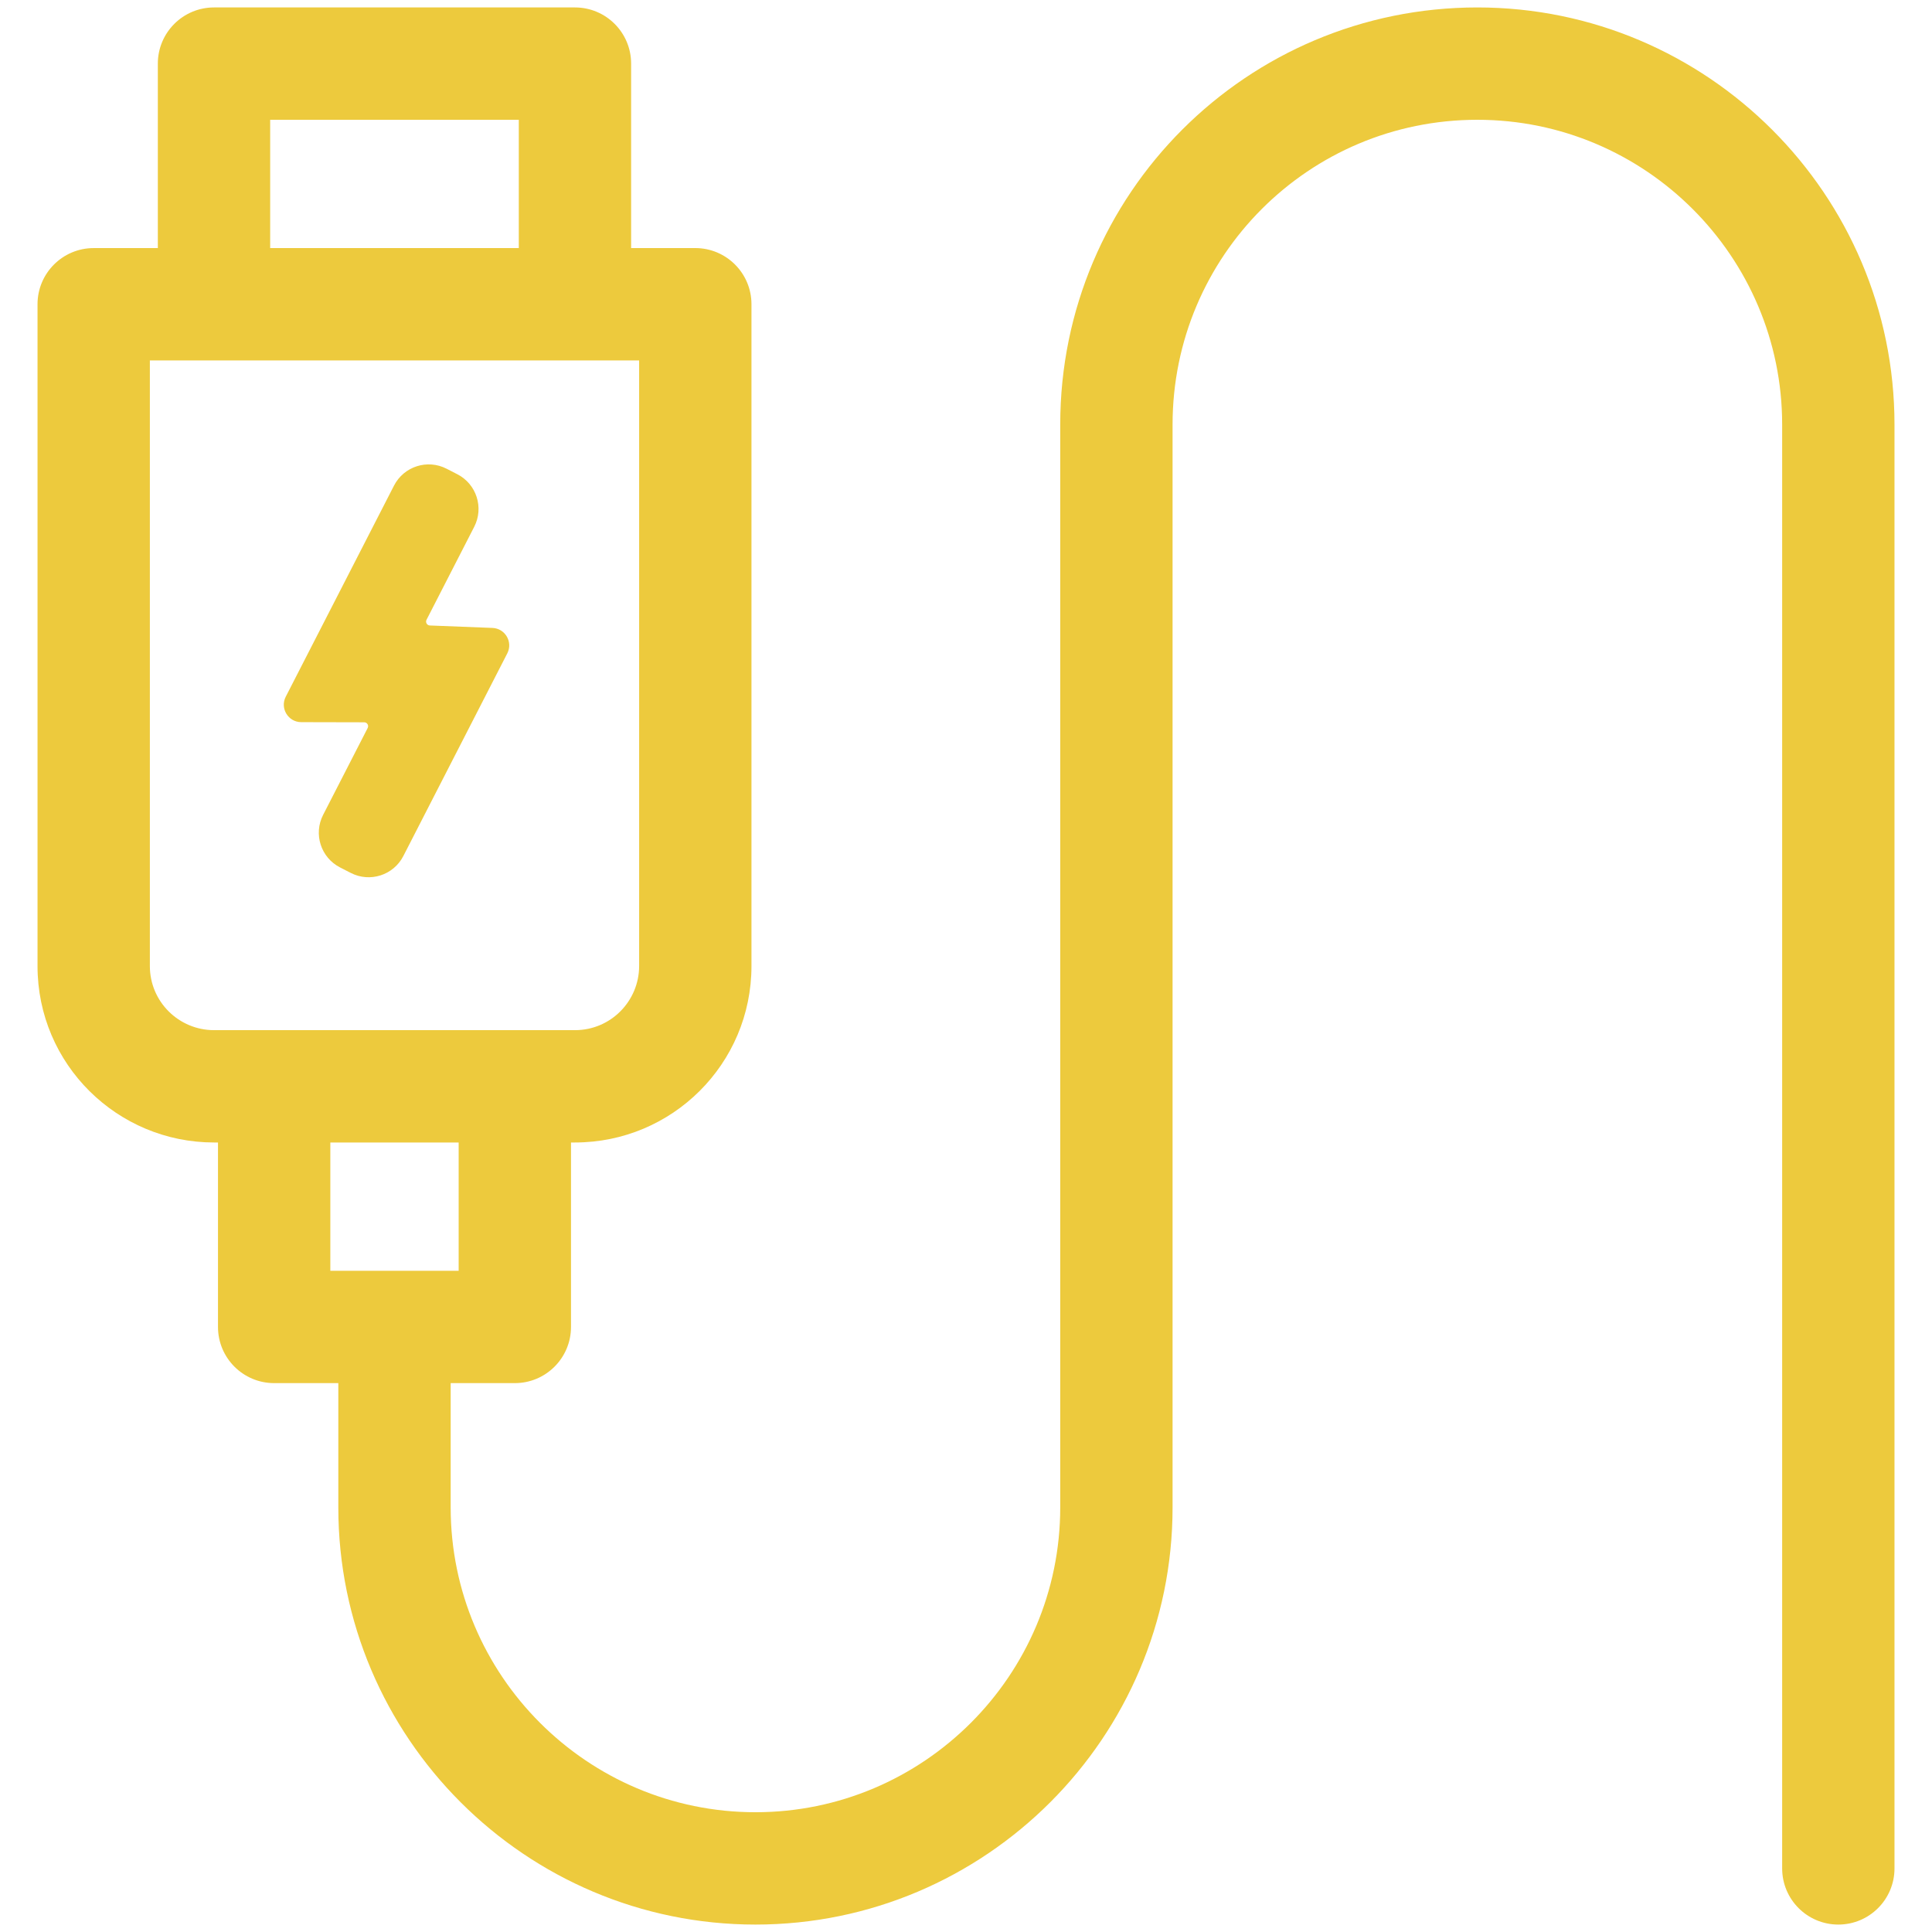
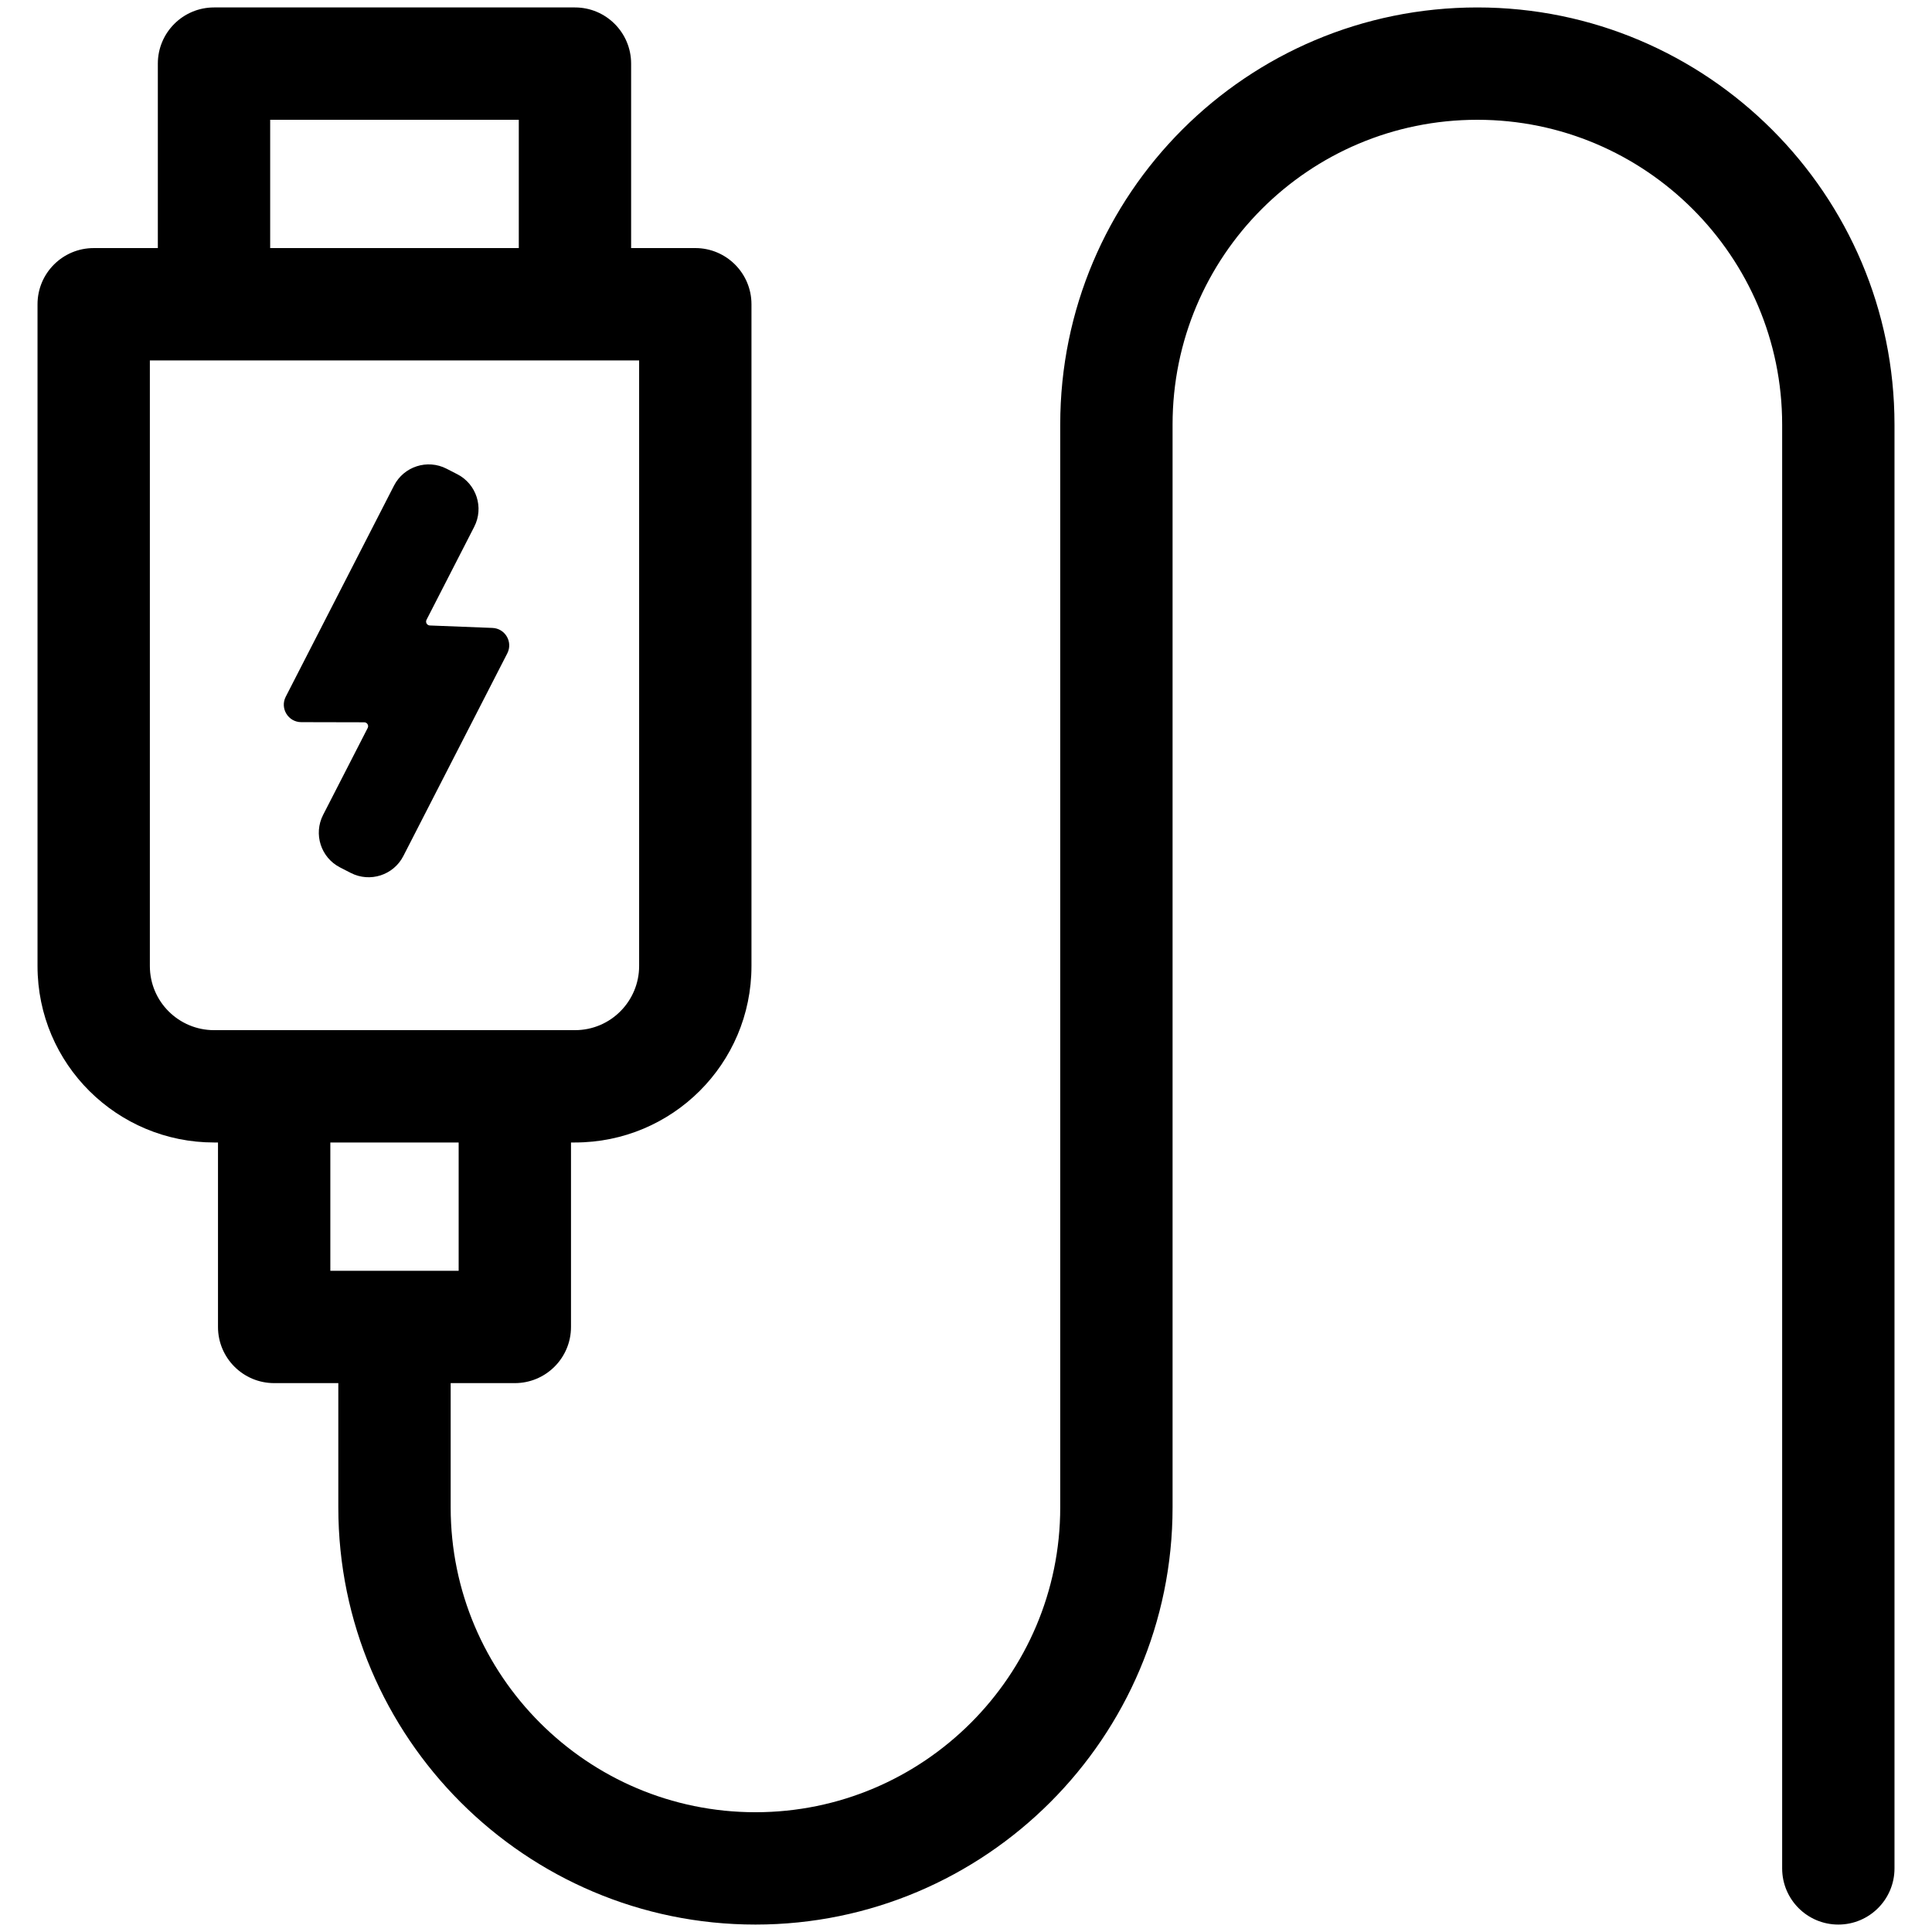
<svg xmlns="http://www.w3.org/2000/svg" version="1.1" id="Layer_1" x="0px" y="0px" viewBox="0 0 150 150" enable-background="new 0 0 150 150" xml:space="preserve">
  <g>
-     <path id="XMLID_82_" fill="#EDCA3D" d="M-101.901,33.299h-4.978V28.32c0-2.406-1.952-4.358-4.358-4.358   c-2.407,0-4.358,1.952-4.358,4.358v4.979h-19.291V28.32c0-2.406-1.952-4.358-4.358-4.358c-2.407,0-4.358,1.952-4.358,4.358v4.979   h-14.624V4.981c0-2.407-1.951-4.358-4.358-4.358h-18.671c-2.407,0-4.358,1.951-4.358,4.358v28.318h-14.623V28.32   c0-2.406-1.952-4.358-4.358-4.358c-2.407,0-4.358,1.952-4.358,4.358v4.979h-19.292V28.32c0-2.406-1.951-4.358-4.358-4.358   c-2.406,0-4.358,1.952-4.358,4.358v4.979h-4.978c-2.407,0-4.358,1.951-4.358,4.358v18.671c0,2.407,1.951,4.358,4.358,4.358h26.203   l30.122,30.122v7.84h-18.981c-2.407,0-4.358,1.952-4.358,4.358v28.008c0,2.407,1.951,4.358,4.358,4.358h18.981v9.645   c0,2.407,1.951,4.358,4.358,4.358c2.407,0,4.358-1.951,4.358-4.358V60.687h9.955v84.332c0,2.407,1.952,4.358,4.358,4.358   c2.407,0,4.358-1.951,4.358-4.358v-9.645h18.982c2.406,0,4.358-1.951,4.358-4.358v-28.008c0-2.406-1.952-4.358-4.358-4.358h-18.982   v-7.84l30.122-30.122h26.203c2.407,0,4.358-1.952,4.358-4.358V37.656C-97.543,35.25-99.493,33.299-101.901,33.299z M-176.897,9.339   h9.955v23.96h-9.955V9.339z M-200.238,126.657v-19.292h14.624v19.292H-200.238z M-185.613,78.483l-17.796-17.796h17.796V78.483z    M-143.601,107.365v19.292h-14.624v-19.292H-143.601z M-158.226,78.483V60.687h17.796L-158.226,78.483z M-106.259,51.971H-237.58   v-9.956h131.322V51.971z" />
+     <path id="XMLID_82_" d="M-101.901,33.299h-4.978V28.32c0-2.406-1.952-4.358-4.358-4.358   c-2.407,0-4.358,1.952-4.358,4.358v4.979h-19.291V28.32c0-2.406-1.952-4.358-4.358-4.358c-2.407,0-4.358,1.952-4.358,4.358v4.979   h-14.624V4.981c0-2.407-1.951-4.358-4.358-4.358h-18.671c-2.407,0-4.358,1.951-4.358,4.358v28.318h-14.623V28.32   c0-2.406-1.952-4.358-4.358-4.358c-2.407,0-4.358,1.952-4.358,4.358v4.979h-19.292V28.32c0-2.406-1.951-4.358-4.358-4.358   c-2.406,0-4.358,1.952-4.358,4.358v4.979h-4.978c-2.407,0-4.358,1.951-4.358,4.358v18.671c0,2.407,1.951,4.358,4.358,4.358h26.203   l30.122,30.122v7.84h-18.981c-2.407,0-4.358,1.952-4.358,4.358v28.008c0,2.407,1.951,4.358,4.358,4.358h18.981v9.645   c0,2.407,1.951,4.358,4.358,4.358c2.407,0,4.358-1.951,4.358-4.358V60.687h9.955v84.332c0,2.407,1.952,4.358,4.358,4.358   c2.407,0,4.358-1.951,4.358-4.358v-9.645h18.982c2.406,0,4.358-1.951,4.358-4.358v-28.008c0-2.406-1.952-4.358-4.358-4.358h-18.982   v-7.84l30.122-30.122h26.203c2.407,0,4.358-1.952,4.358-4.358V37.656C-97.543,35.25-99.493,33.299-101.901,33.299z M-176.897,9.339   h9.955v23.96h-9.955V9.339z M-200.238,126.657v-19.292h14.624v19.292H-200.238z M-185.613,78.483l-17.796-17.796h17.796V78.483z    M-143.601,107.365v19.292h-14.624v-19.292H-143.601z M-158.226,78.483V60.687h17.796L-158.226,78.483z M-106.259,51.971H-237.58   v-9.956h131.322V51.971z" />
  </g>
  <g>
-     <path id="XMLID_129_" fill="#EDCA3D" d="M-113.623-168.956h-103.141c-12.754,0-23.129,10.376-23.129,23.13v103.141   c0,12.754,10.376,23.129,23.129,23.129h103.141c12.754,0,23.129-10.376,23.129-23.129v-103.141   C-90.494-158.58-100.87-168.956-113.623-168.956z M-99.248-42.685c0,7.926-6.449,14.376-14.376,14.376h-103.141   c-7.926,0-14.376-6.449-14.376-14.376v-103.141c0-7.926,6.449-14.376,14.376-14.376h103.141c7.926,0,14.376,6.449,14.376,14.376   V-42.685z" />
+     <path id="XMLID_129_" d="M-113.623-168.956h-103.141c-12.754,0-23.129,10.376-23.129,23.13v103.141   c0,12.754,10.376,23.129,23.129,23.129h103.141c12.754,0,23.129-10.376,23.129-23.129v-103.141   C-90.494-158.58-100.87-168.956-113.623-168.956z M-99.248-42.685c0,7.926-6.449,14.376-14.376,14.376h-103.141   c-7.926,0-14.376-6.449-14.376-14.376v-103.141c0-7.926,6.449-14.376,14.376-14.376h103.141c7.926,0,14.376,6.449,14.376,14.376   V-42.685z" />
    <g>
-       <path id="XMLID_121_" fill="#EDCA3D" d="M-113.623-145.515h-103.141c-2.417,0-4.377,1.96-4.377,4.377v37.506    c0,2.416,1.961,4.377,4.377,4.377h103.141c2.418,0,4.377-1.961,4.377-4.377v-37.506    C-109.246-143.555-111.206-145.515-113.623-145.515z M-212.387-136.761h56.881v28.752h-56.881V-136.761z M-118-108.009h-28.752    v-28.752H-118V-108.009z" />
-       <path fill="#EDCA3D" d="M-125.352-125.499h-3.91v-3.911c0-1.332-1.083-2.415-2.415-2.415h-1.398c-1.331,0-2.414,1.083-2.414,2.415    v3.911h-3.91c-1.332,0-2.415,1.083-2.415,2.414v1.399c0,1.331,1.083,2.414,2.415,2.414h3.91v3.911    c0,1.332,1.083,2.415,2.414,2.415h1.398c1.332,0,2.415-1.083,2.415-2.415v-3.911h3.91c1.331,0,2.414-1.083,2.414-2.414v-1.399    C-122.938-124.416-124.021-125.499-125.352-125.499z" />
-       <path fill="#EDCA3D" d="M-186.207-118.861h-14.073c-1.473,0-2.666-1.194-2.666-2.666v-1.716c0-1.473,1.194-2.666,2.666-2.666    h14.073c1.473,0,2.666,1.194,2.666,2.666v1.716C-183.541-120.054-184.735-118.861-186.207-118.861z" />
+       <path id="XMLID_121_" d="M-113.623-145.515h-103.141c-2.417,0-4.377,1.96-4.377,4.377v37.506    c0,2.416,1.961,4.377,4.377,4.377h103.141c2.418,0,4.377-1.961,4.377-4.377v-37.506    C-109.246-143.555-111.206-145.515-113.623-145.515z M-212.387-136.761h56.881v28.752h-56.881V-136.761z M-118-108.009h-28.752    v-28.752H-118V-108.009z" />
+       <path d="M-125.352-125.499h-3.91v-3.911c0-1.332-1.083-2.415-2.415-2.415h-1.398c-1.331,0-2.414,1.083-2.414,2.415    v3.911h-3.91c-1.332,0-2.415,1.083-2.415,2.414v1.399c0,1.331,1.083,2.414,2.415,2.414h3.91v3.911    c0,1.332,1.083,2.415,2.414,2.415h1.398c1.332,0,2.415-1.083,2.415-2.415v-3.911h3.91c1.331,0,2.414-1.083,2.414-2.414v-1.399    C-122.938-124.416-124.021-125.499-125.352-125.499z" />
+       <path d="M-186.207-118.861h-14.073c-1.473,0-2.666-1.194-2.666-2.666v-1.716c0-1.473,1.194-2.666,2.666-2.666    h14.073c1.473,0,2.666,1.194,2.666,2.666v1.716C-183.541-120.054-184.735-118.861-186.207-118.861z" />
    </g>
    <g>
-       <path id="XMLID_1_" fill="#EDCA3D" d="M-216.764-42.068h103.141c2.416,0,4.377-1.96,4.377-4.377v-37.506    c0-2.416-1.961-4.377-4.377-4.377h-103.141c-2.418,0-4.377,1.961-4.377,4.377v37.506    C-221.141-44.029-219.182-42.068-216.764-42.068z M-118-50.822h-56.881v-28.752H-118V-50.822z M-212.388-79.575h28.752v28.752    h-28.752V-79.575z" />
-       <path fill="#EDCA3D" d="M-205.035-62.085h3.91v3.911c0,1.332,1.083,2.415,2.415,2.415h1.398c1.331,0,2.414-1.083,2.414-2.415    v-3.911h3.91c1.332,0,2.415-1.083,2.415-2.414v-1.399c0-1.331-1.083-2.414-2.415-2.414h-3.91v-3.911    c0-1.332-1.083-2.415-2.414-2.415h-1.398c-1.332,0-2.415,1.083-2.415,2.415v3.911h-3.91c-1.331,0-2.414,1.083-2.414,2.414v1.399    C-207.45-63.168-206.366-62.085-205.035-62.085z" />
-       <path fill="#EDCA3D" d="M-144.18-68.723h14.073c1.473,0,2.666,1.194,2.666,2.666v1.716c0,1.473-1.194,2.666-2.666,2.666h-14.073    c-1.473,0-2.666-1.194-2.666-2.666v-1.716C-146.847-67.529-145.653-68.723-144.18-68.723z" />
+       <path id="XMLID_1_" d="M-216.764-42.068h103.141c2.416,0,4.377-1.96,4.377-4.377v-37.506    c0-2.416-1.961-4.377-4.377-4.377h-103.141c-2.418,0-4.377,1.961-4.377,4.377v37.506    C-221.141-44.029-219.182-42.068-216.764-42.068z M-118-50.822h-56.881v-28.752H-118V-50.822z M-212.388-79.575h28.752v28.752    h-28.752V-79.575z" />
+       <path d="M-205.035-62.085h3.91v3.911c0,1.332,1.083,2.415,2.415,2.415h1.398c1.331,0,2.414-1.083,2.414-2.415    v-3.911h3.91c1.332,0,2.415-1.083,2.415-2.414v-1.399c0-1.331-1.083-2.414-2.415-2.414h-3.91v-3.911    c0-1.332-1.083-2.415-2.414-2.415h-1.398c-1.332,0-2.415,1.083-2.415,2.415v3.911h-3.91c-1.331,0-2.414,1.083-2.414,2.414v1.399    C-207.45-63.168-206.366-62.085-205.035-62.085z" />
+       <path d="M-144.18-68.723h14.073c1.473,0,2.666,1.194,2.666,2.666v1.716c0,1.473-1.194,2.666-2.666,2.666h-14.073    c-1.473,0-2.666-1.194-2.666-2.666v-1.716C-146.847-67.529-145.653-68.723-144.18-68.723z" />
    </g>
  </g>
  <g>
-     <path id="XMLID_131_" fill="#EDCA3D" d="M114.701,0.578c-17.883,0-32.385,14.469-32.385,32.385v84.075   c0,13.048-10.616,23.663-23.663,23.663c-13.048,0-23.663-10.615-23.663-23.663v-9.653h4.981c2.407,0,4.361-1.952,4.361-4.361   V88.702h0.309c7.535,0,13.703-6.091,13.703-13.702V23.621c0-2.407-1.953-4.361-4.361-4.361H49V4.939   c0-2.409-1.952-4.361-4.361-4.361H16.615c-2.407,0-4.361,1.952-4.361,4.361v14.322H7.274c-2.408,0-4.361,1.953-4.361,4.361V75   c0,7.647,6.207,13.702,13.702,13.702h0.31v14.322c0,2.409,1.952,4.361,4.361,4.361h4.981v9.653   c0,17.857,14.529,32.385,32.386,32.385s32.385-14.528,32.385-32.385V32.963c0-13.066,10.571-23.663,23.663-23.663   c13.049,0,23.665,10.616,23.665,23.663v112.099c0,2.409,1.952,4.361,4.361,4.361c2.408,0,4.361-1.952,4.361-4.361V32.963   C147.087,15.105,132.559,0.578,114.701,0.578z M20.976,9.299h19.303v9.961H20.976V9.299z M11.635,75V27.982h37.987V75   c0,2.714-2.194,4.981-4.982,4.981H16.615C13.901,79.981,11.635,77.787,11.635,75z M25.647,88.702h9.963v9.961h-9.963V88.702z" />
-     <path fill="#EDCA3D" d="M33.115,48.121l3.704-7.222c0.764-1.49,0.176-3.317-1.314-4.08L34.67,36.39   c-1.49-0.764-3.316-0.176-4.08,1.314l-8.405,16.389c-0.462,0.901,0.191,1.973,1.204,1.975l4.889,0.011   c0.227,0.001,0.373,0.24,0.269,0.442l-3.46,6.746c-0.764,1.49-0.176,3.316,1.314,4.08l0.835,0.428   c1.49,0.764,3.316,0.176,4.08-1.314l8.07-15.735c0.452-0.882-0.163-1.935-1.154-1.974l-4.859-0.19   C33.151,48.554,33.013,48.318,33.115,48.121z" />
+     <path id="XMLID_131_" d="M114.701,0.578c-17.883,0-32.385,14.469-32.385,32.385v84.075   c0,13.048-10.616,23.663-23.663,23.663c-13.048,0-23.663-10.615-23.663-23.663v-9.653h4.981c2.407,0,4.361-1.952,4.361-4.361   V88.702h0.309c7.535,0,13.703-6.091,13.703-13.702V23.621c0-2.407-1.953-4.361-4.361-4.361H49V4.939   c0-2.409-1.952-4.361-4.361-4.361H16.615c-2.407,0-4.361,1.952-4.361,4.361v14.322H7.274c-2.408,0-4.361,1.953-4.361,4.361V75   c0,7.647,6.207,13.702,13.702,13.702h0.31v14.322c0,2.409,1.952,4.361,4.361,4.361h4.981v9.653   c0,17.857,14.529,32.385,32.386,32.385s32.385-14.528,32.385-32.385V32.963c0-13.066,10.571-23.663,23.663-23.663   c13.049,0,23.665,10.616,23.665,23.663v112.099c0,2.409,1.952,4.361,4.361,4.361c2.408,0,4.361-1.952,4.361-4.361V32.963   C147.087,15.105,132.559,0.578,114.701,0.578z M20.976,9.299h19.303v9.961H20.976V9.299z M11.635,75V27.982h37.987V75   c0,2.714-2.194,4.981-4.982,4.981H16.615C13.901,79.981,11.635,77.787,11.635,75z M25.647,88.702h9.963v9.961h-9.963V88.702z" />
+     <path d="M33.115,48.121l3.704-7.222c0.764-1.49,0.176-3.317-1.314-4.08L34.67,36.39   c-1.49-0.764-3.316-0.176-4.08,1.314l-8.405,16.389c-0.462,0.901,0.191,1.973,1.204,1.975l4.889,0.011   c0.227,0.001,0.373,0.24,0.269,0.442l-3.46,6.746c-0.764,1.49-0.176,3.316,1.314,4.08l0.835,0.428   c1.49,0.764,3.316,0.176,4.08-1.314l8.07-15.735c0.452-0.882-0.163-1.935-1.154-1.974l-4.859-0.19   C33.151,48.554,33.013,48.318,33.115,48.121z" />
  </g>
</svg>
